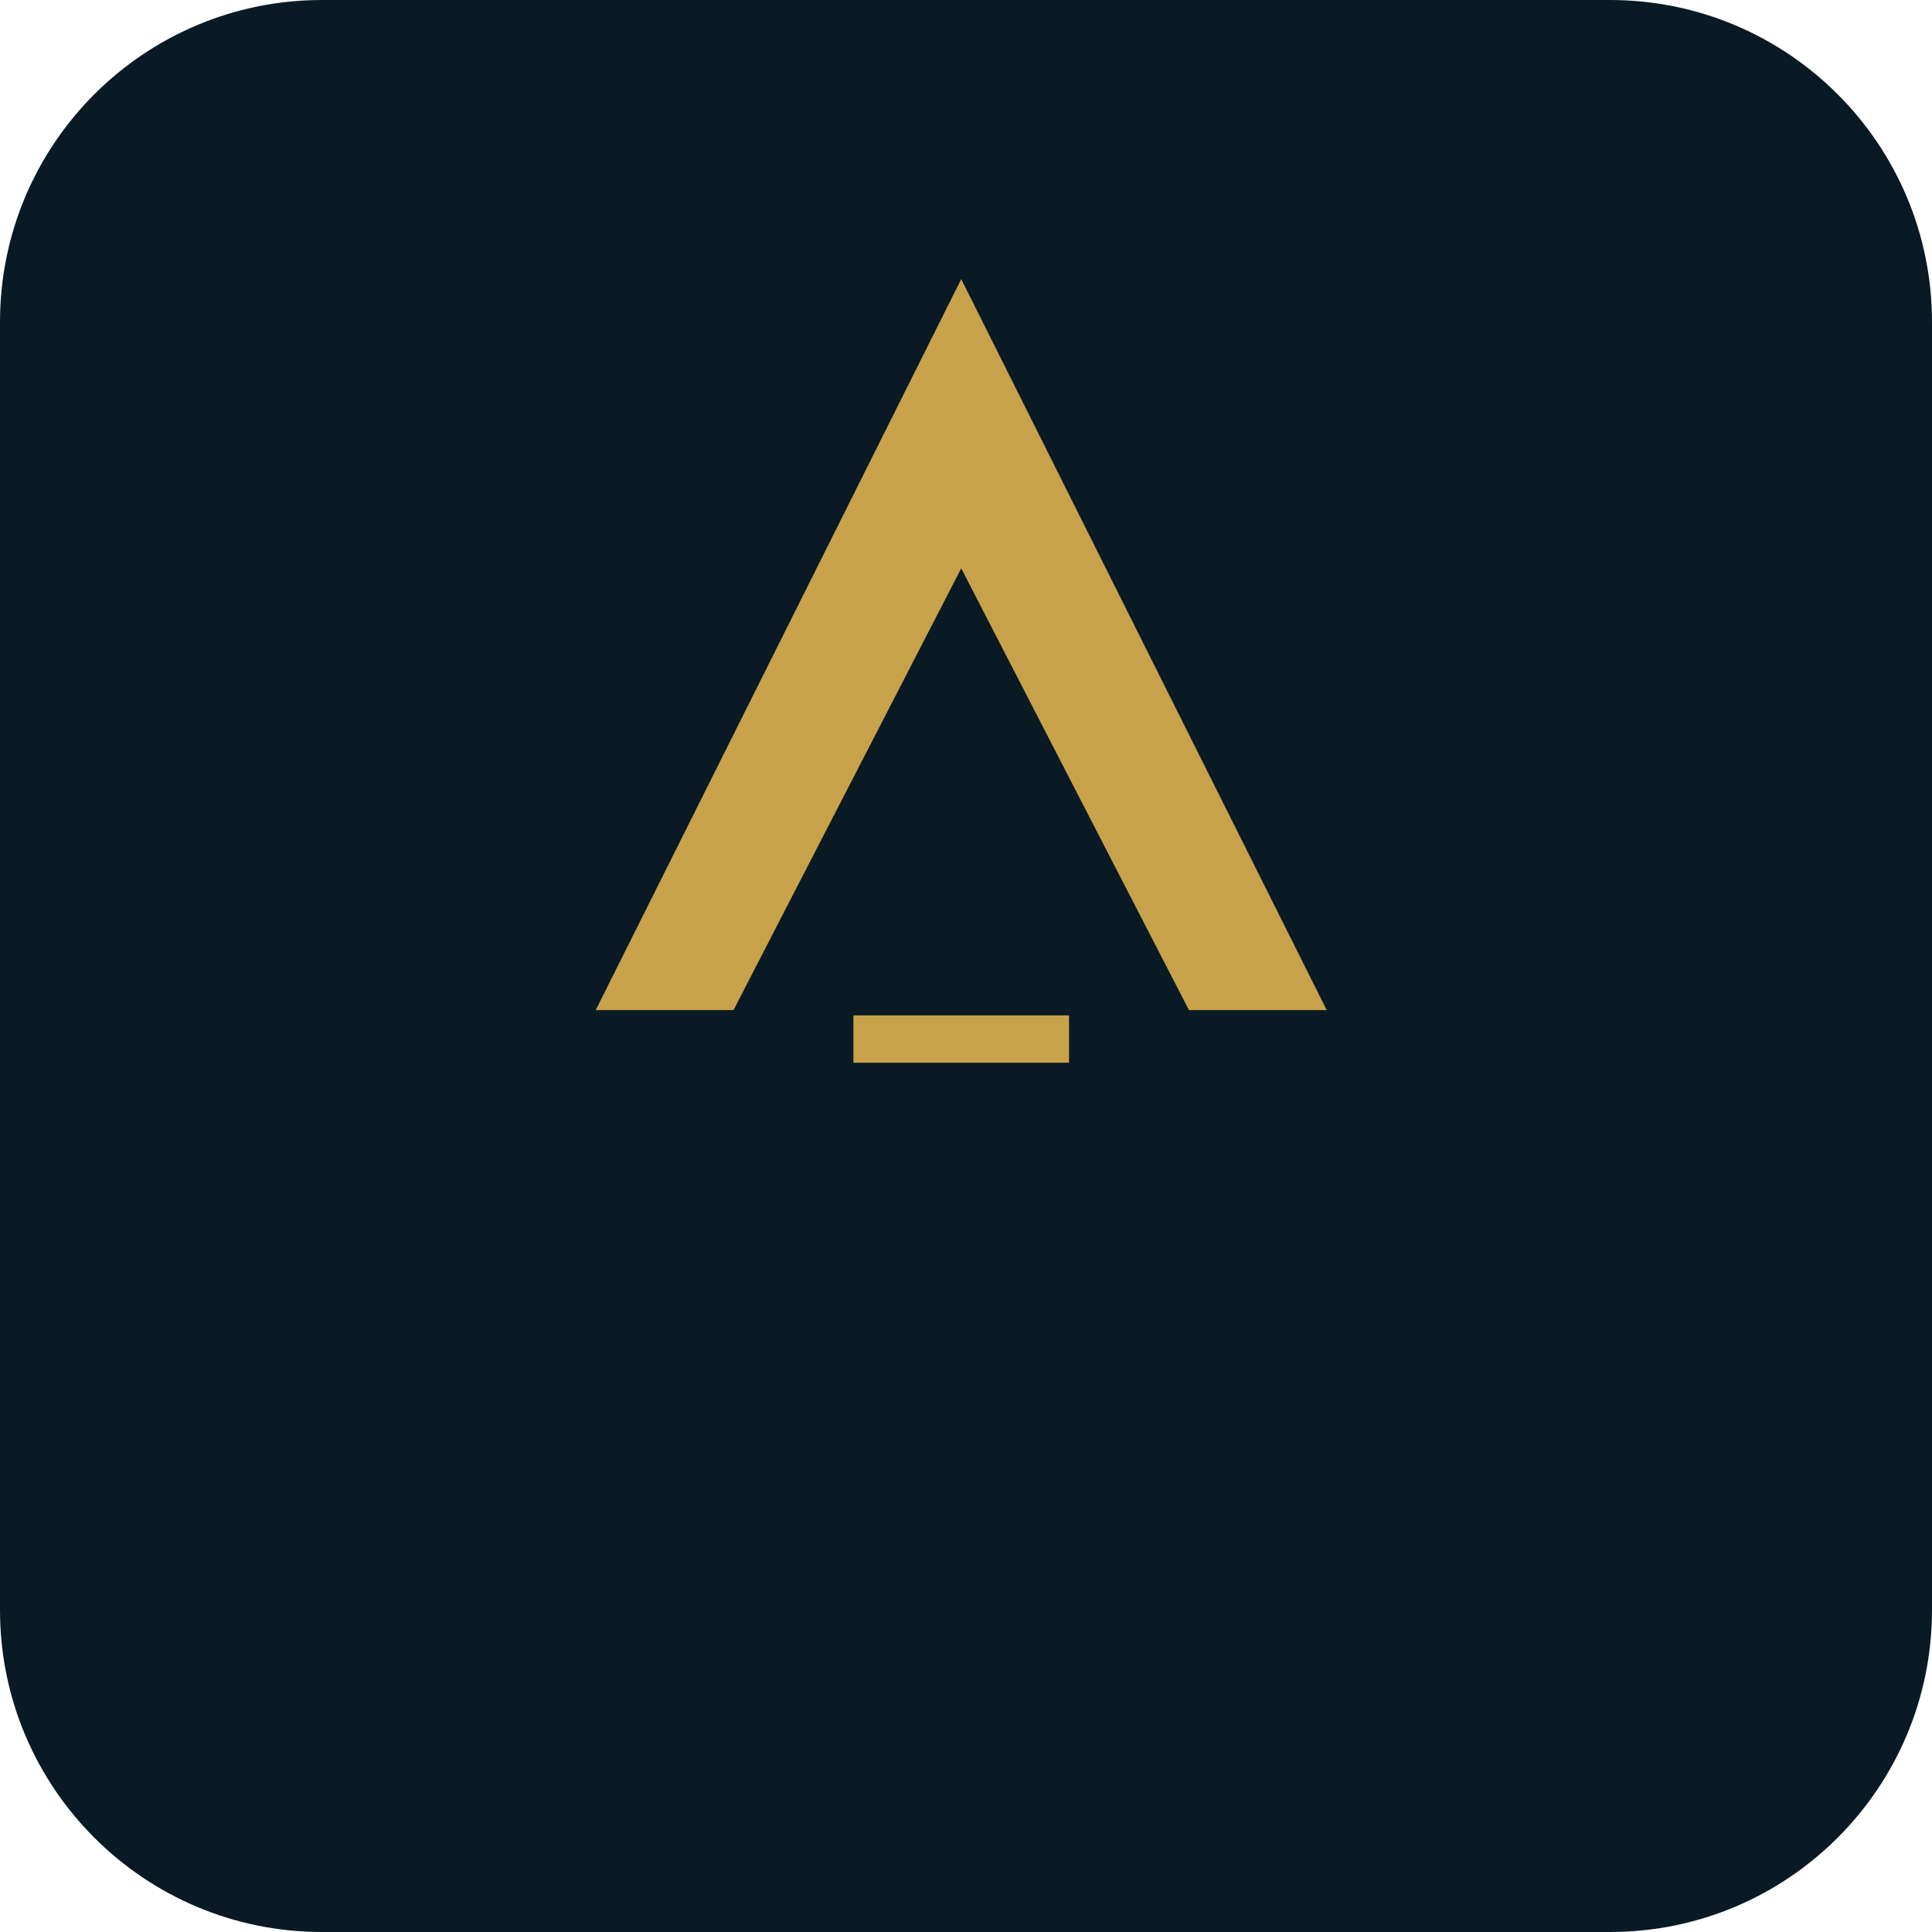
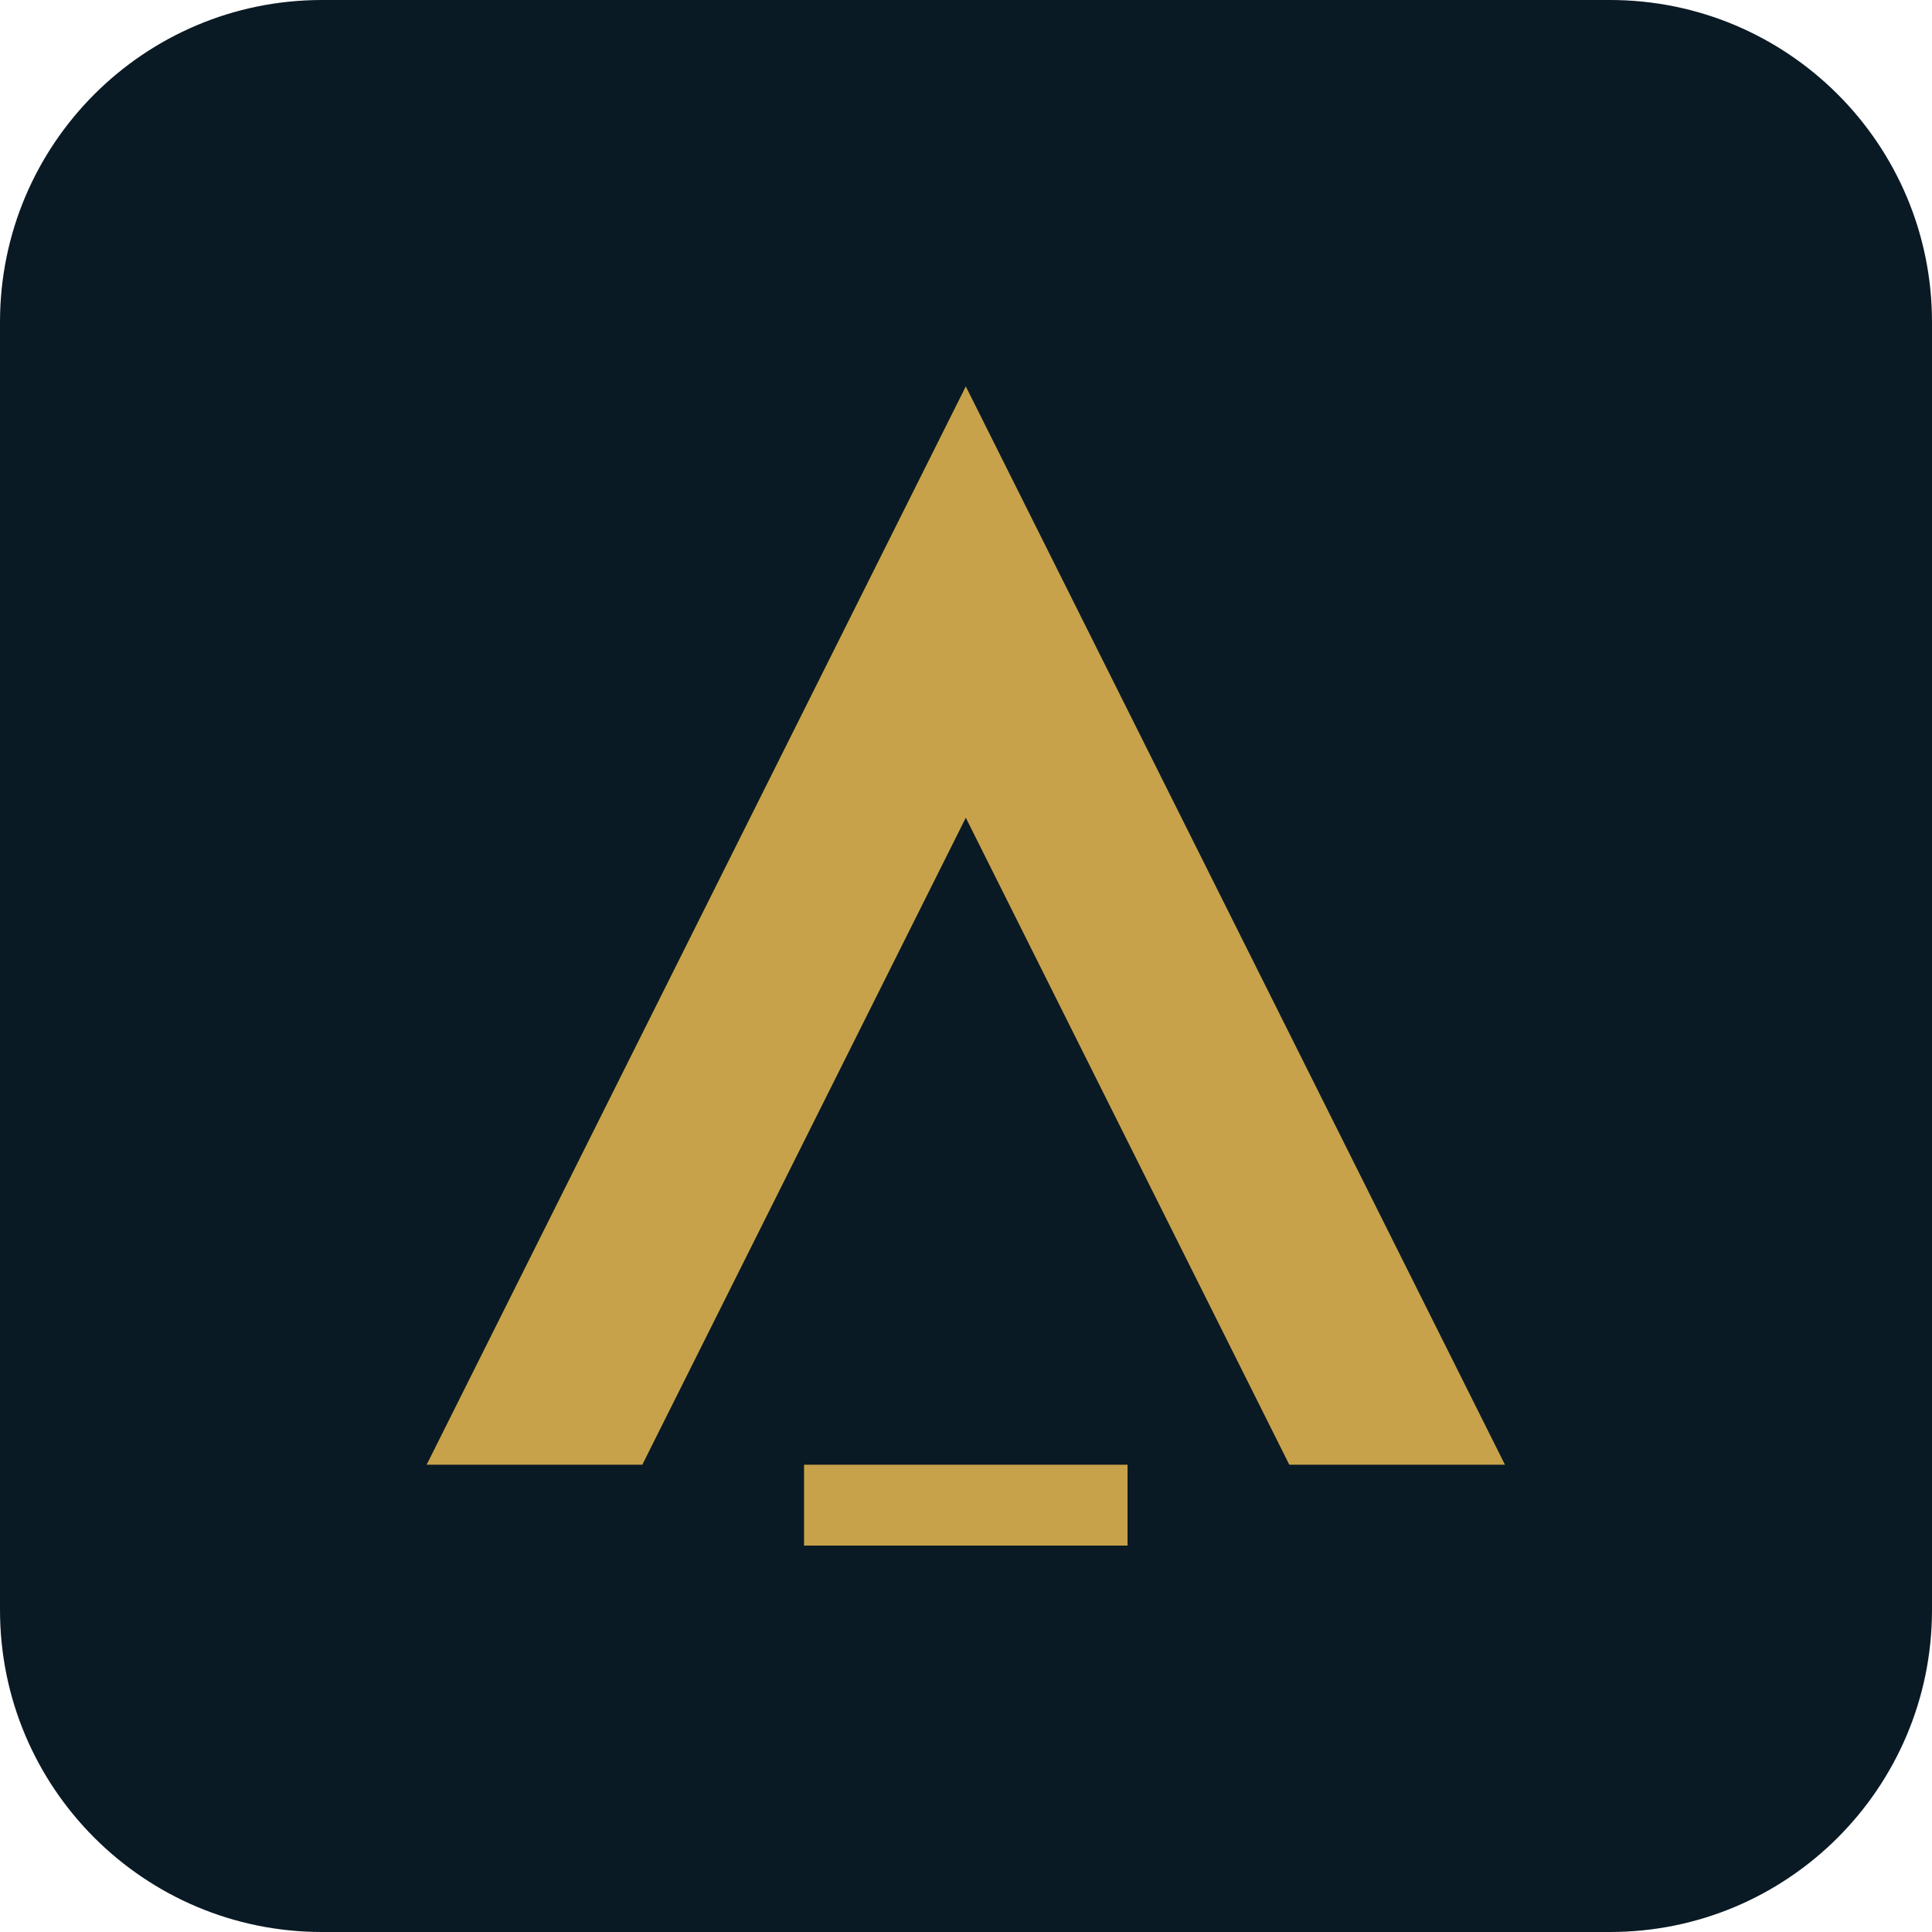
<svg xmlns="http://www.w3.org/2000/svg" viewBox="0 0 180 180">
  <rect width="180" height="180" rx="30" fill="#0A1A24" />
-   <g transform="translate(55.5 26) scale(0.49)" fill="#C8A24A">
-     <path d="M69.5 0 L139 139 H112.8 L69.5 55 L26.2 139 H0 Z" />
-     <path d="M49 140 H90 V149 H49 Z" />
+   <g transform="translate(24.68 20.93) scale(2.5116)" fill="#C8A24A">
+     <polygon points="26,6 46,46 38,46 26,22 14,46 6,46" />
+     <rect x="20" y="46" width="12" height="3" />
  </g>
</svg>
